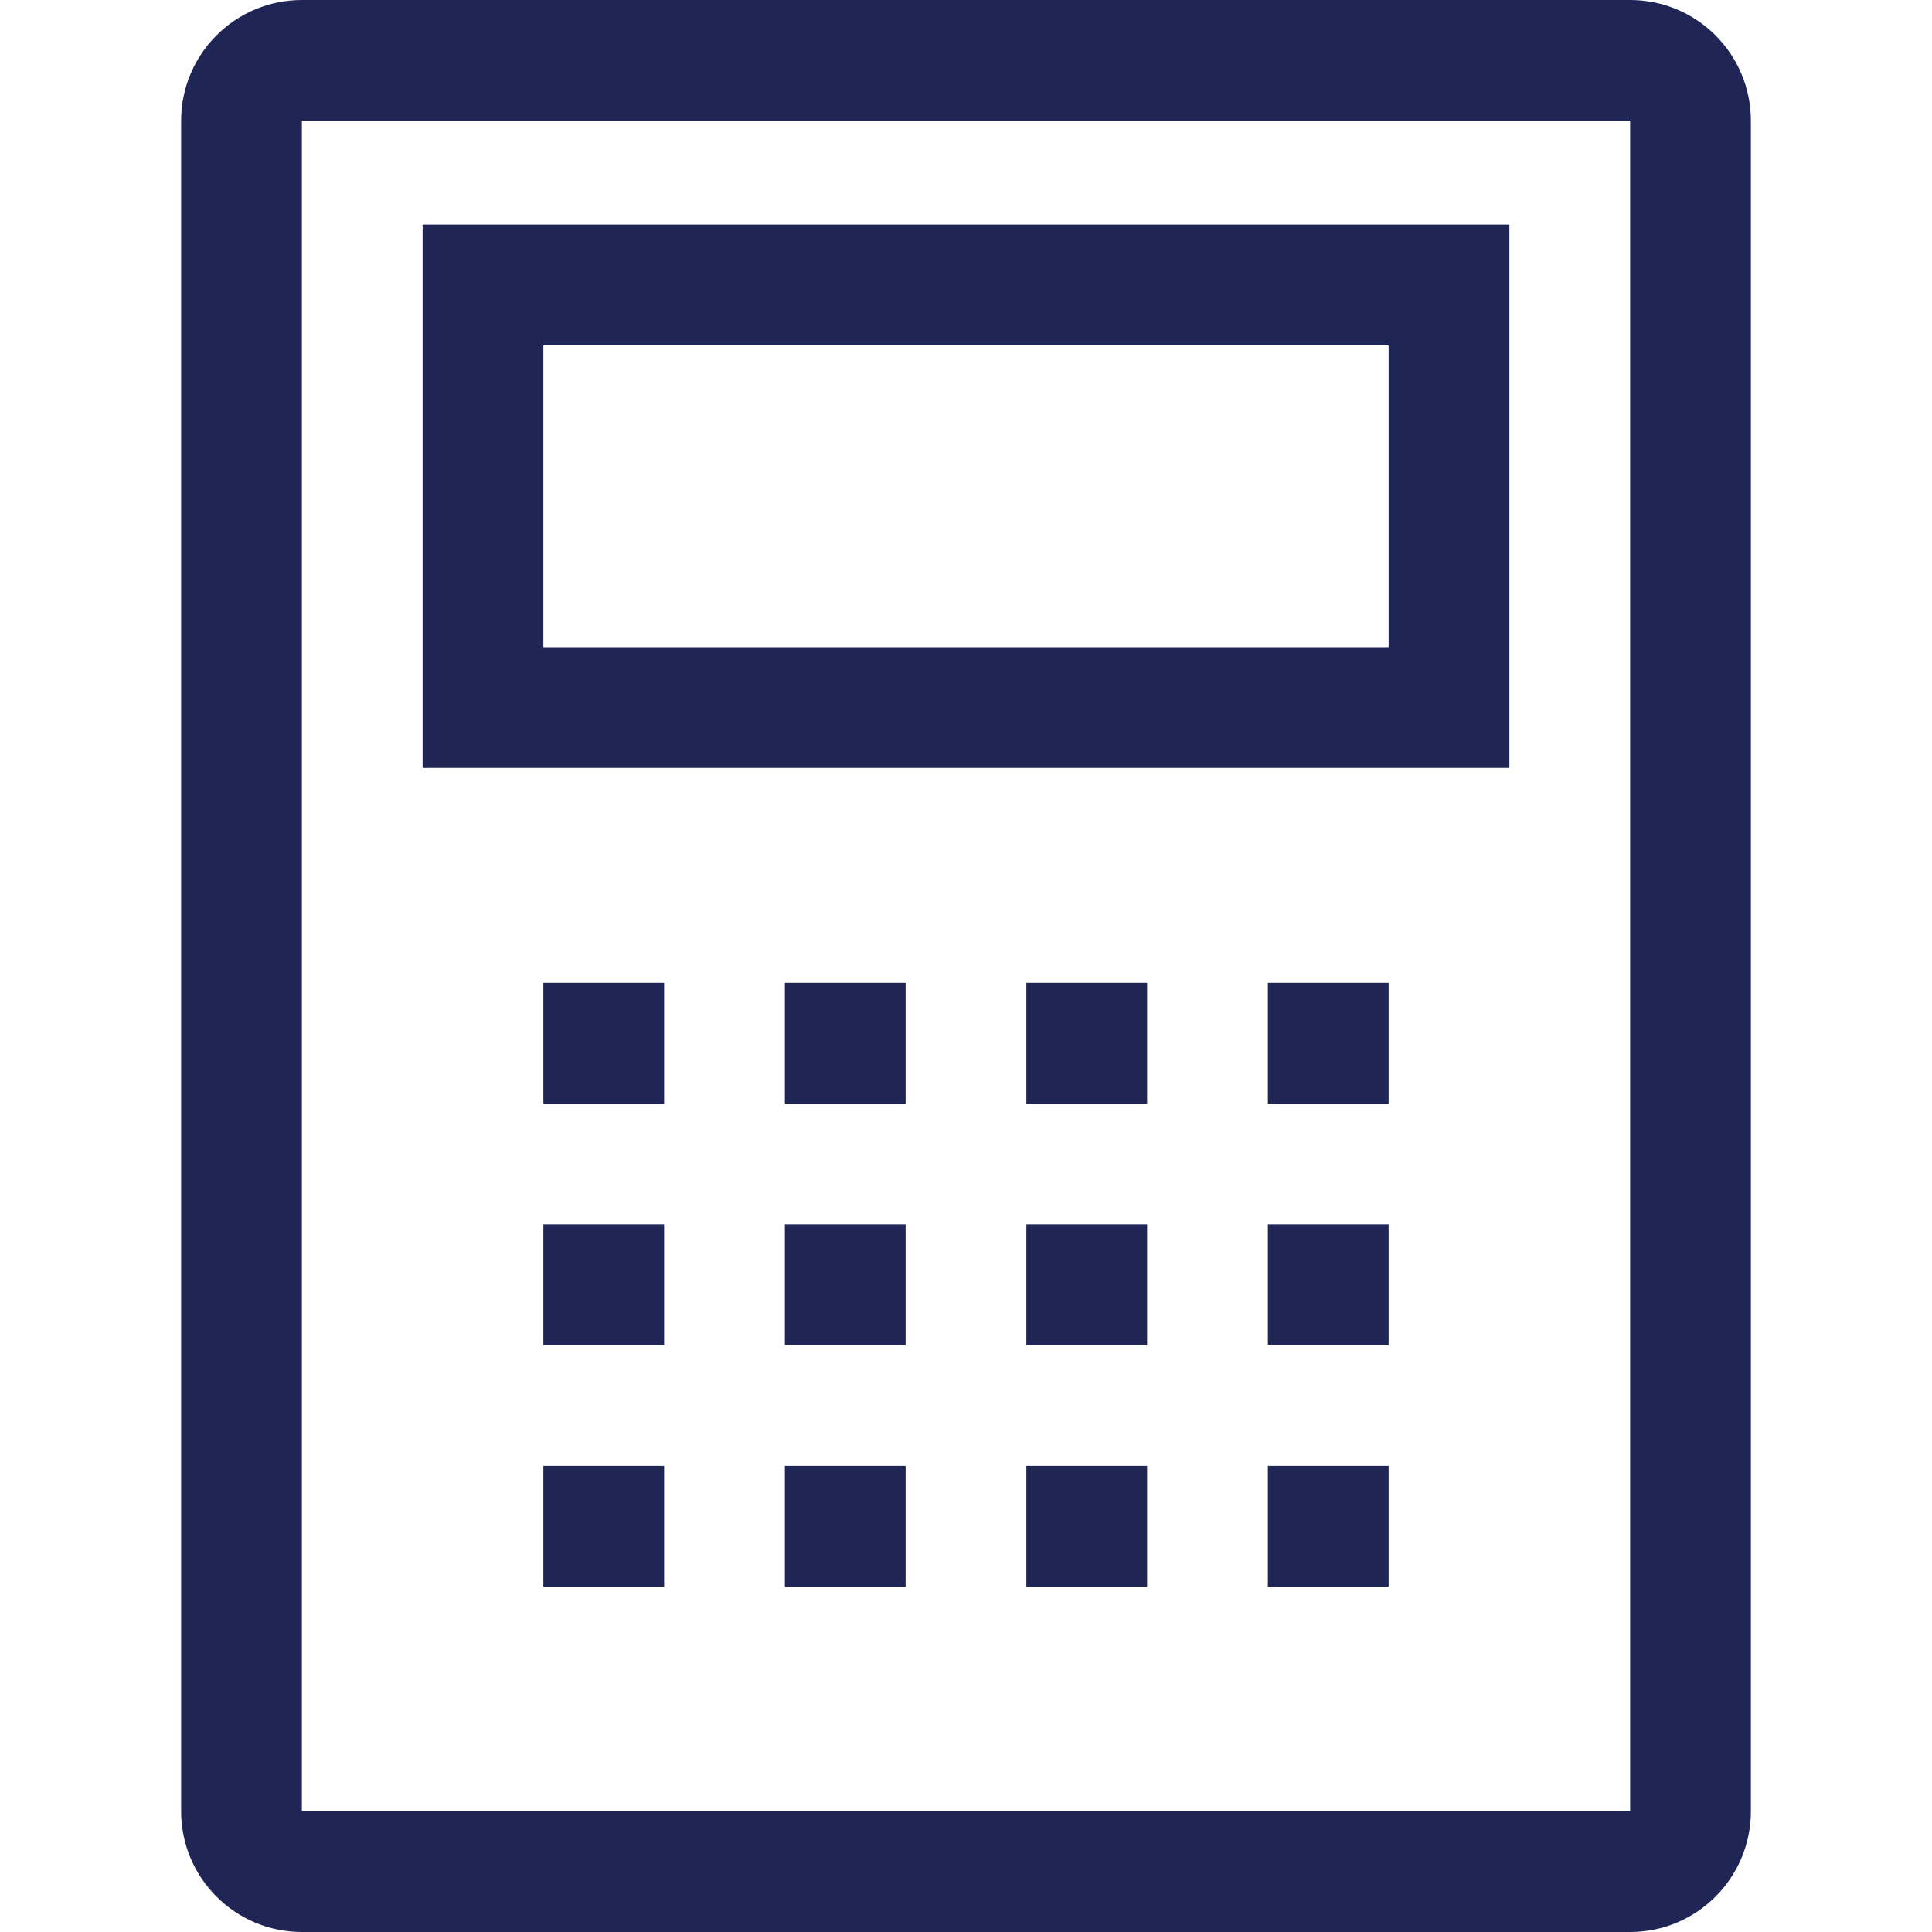
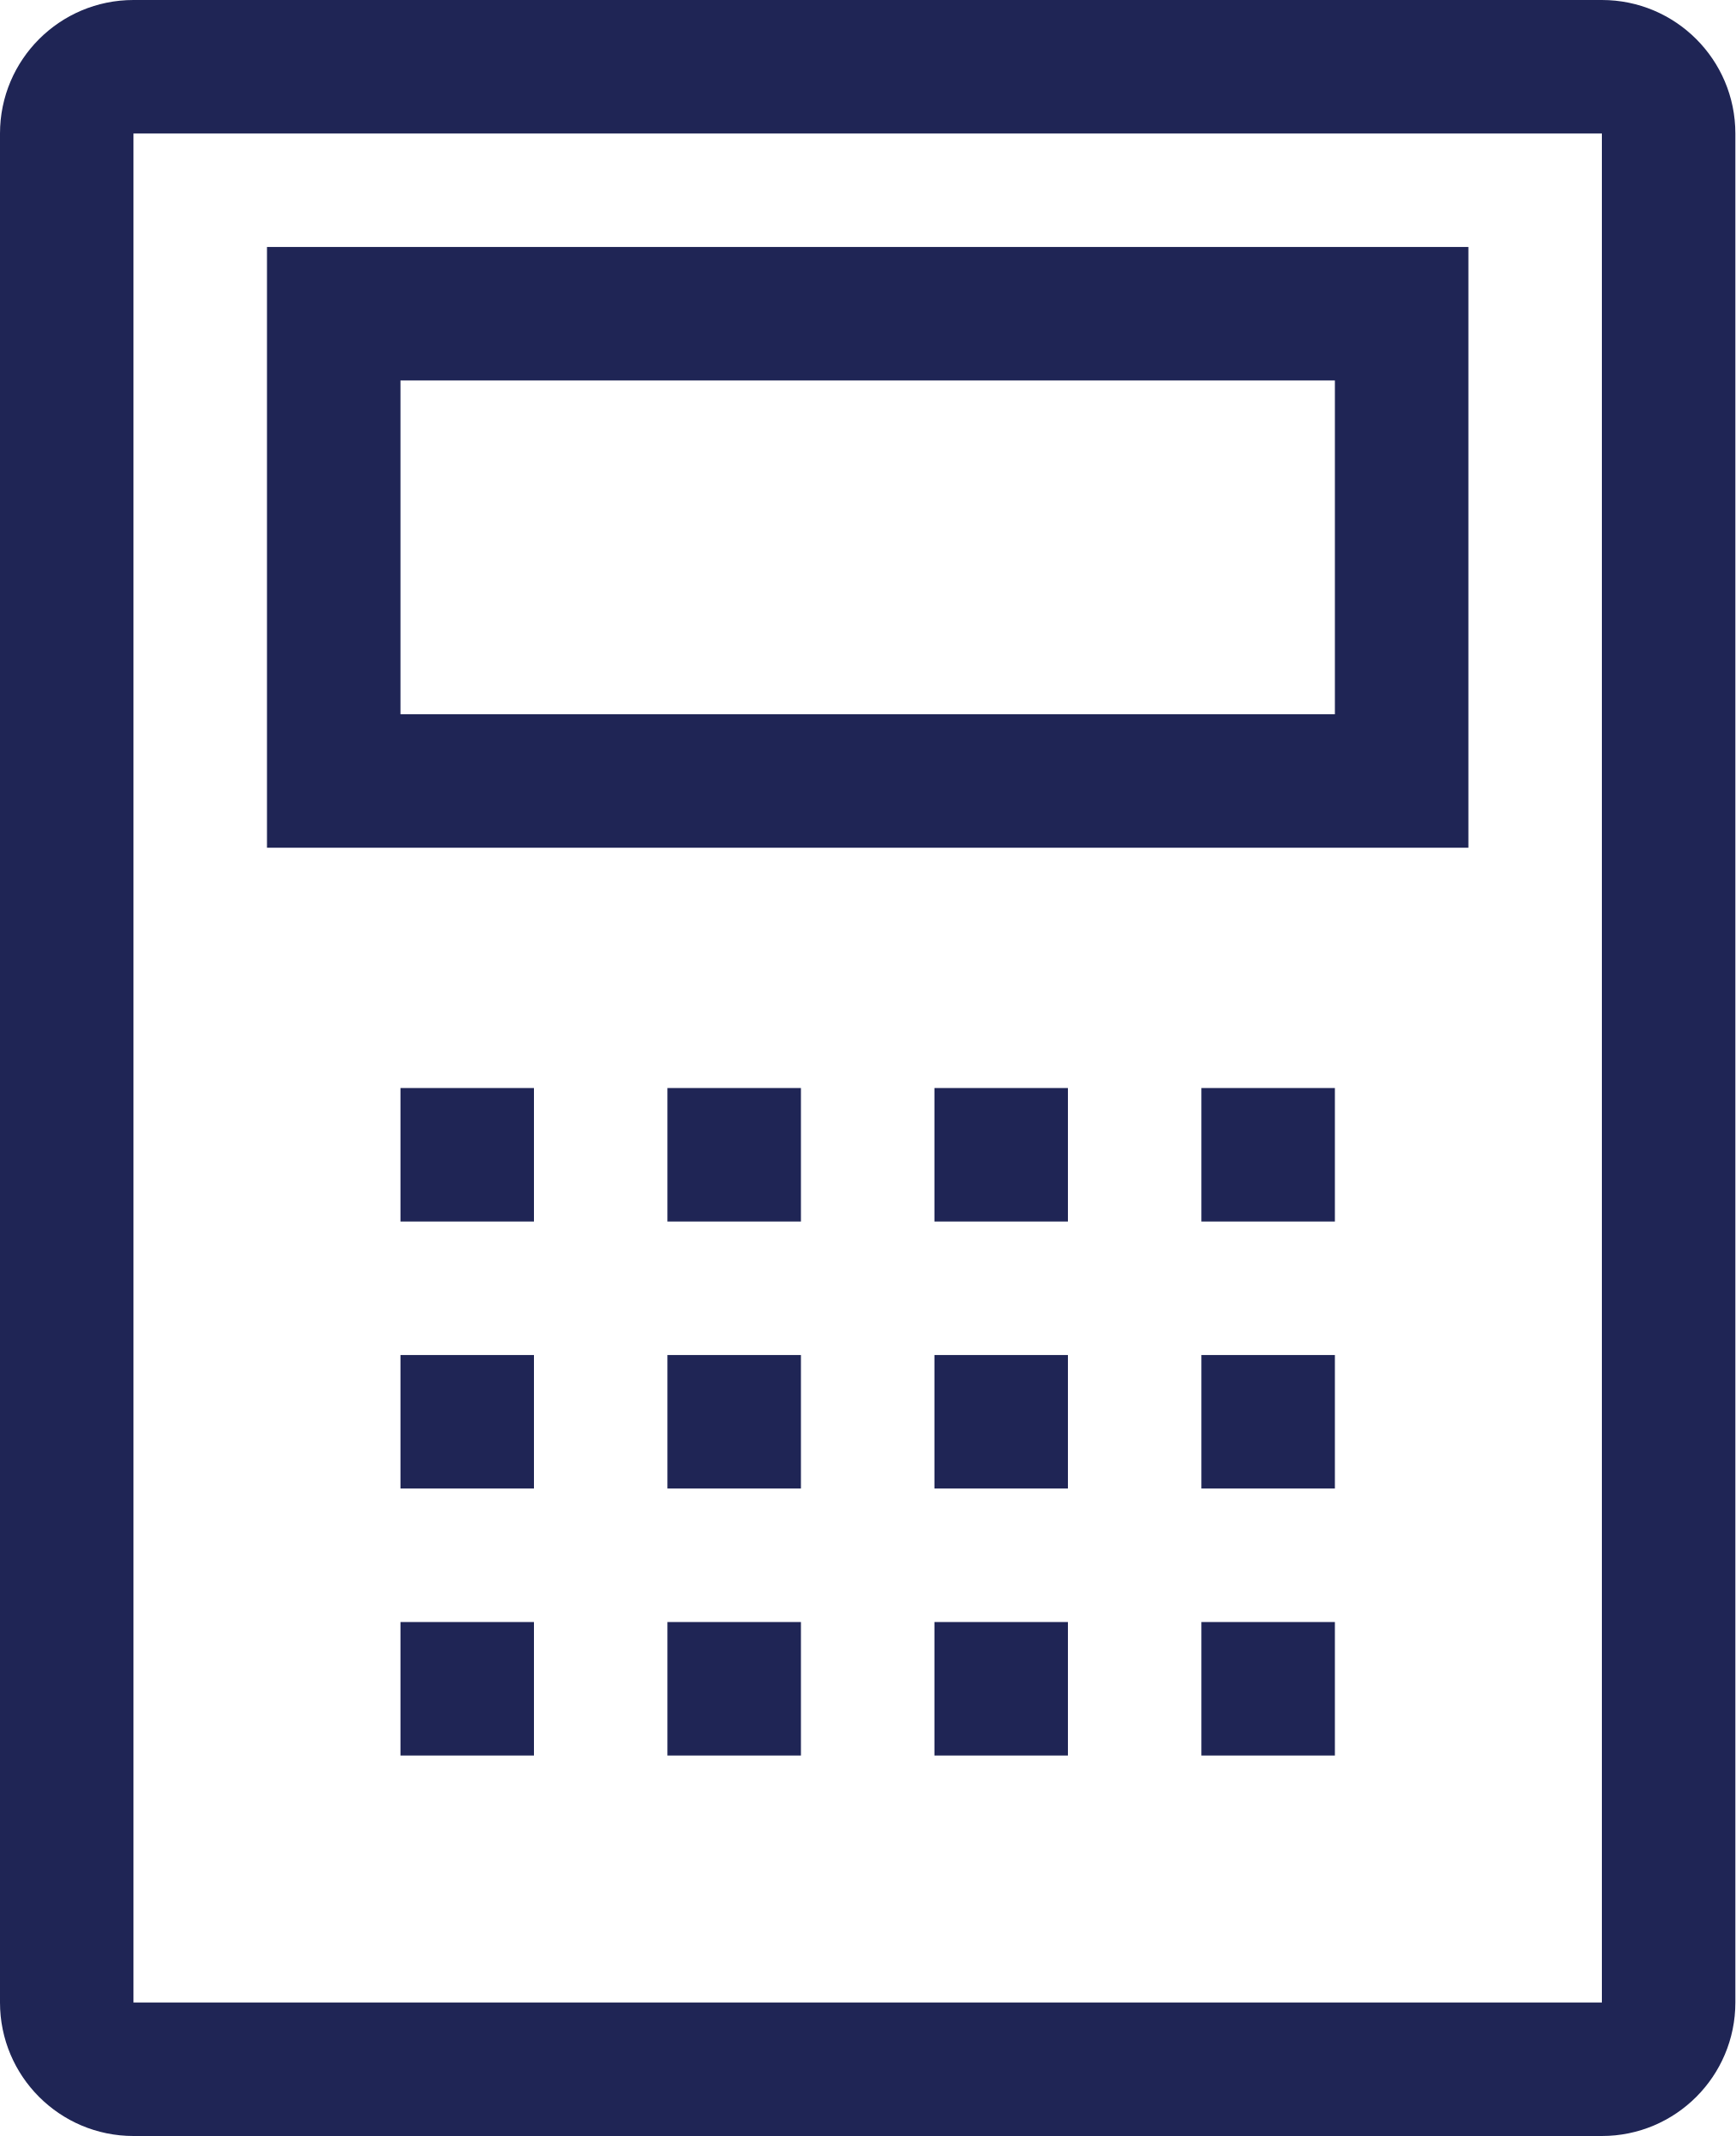
- <svg xmlns="http://www.w3.org/2000/svg" width="32px" height="32px" viewBox="0 0 32 32" version="1.1">
-   <defs />
-   <g id="Symbols" stroke="none" stroke-width="1" fill="none" fill-rule="evenodd">
-     <g id="Icon/Industry/Financial" fill="#1F2555">
-       <g id="Page-1" transform="translate(3, 0)">
-         <path d="M2,30 L24,30 L24,2 L2,2 L2,30 Z M24,0 L2,0 C0.896,0 0,0.896 0,2 L0,30 C0,31.104 0.896,32 2,32 L24,32 C25.105,32 26,31.104 26,30 L26,2 C26,0.896 25.105,0 24,0 L24,0 Z" id="Fill-1" />
-         <path d="M6,10.72 L20,10.72 L20,5.72 L6,5.72 L6,10.72 Z M4,12.72 L22,12.72 L22,3.72 L4,3.72 L4,12.72 Z" id="Fill-3" />
-         <polygon id="Fill-4" points="6 18.279 8 18.279 8 16.279 6 16.279" />
-         <polygon id="Fill-5" points="10 18.279 12 18.279 12 16.279 10 16.279" />
-         <polygon id="Fill-6" points="14 18.279 16 18.279 16 16.279 14 16.279" />
-         <polygon id="Fill-7" points="18 18.279 20 18.279 20 16.279 18 16.279" />
-         <polygon id="Fill-8" points="6 22.28 8 22.28 8 20.28 6 20.28" />
-         <polygon id="Fill-9" points="10 22.28 12 22.28 12 20.28 10 20.28" />
-         <polygon id="Fill-10" points="14 22.28 16 22.28 16 20.28 14 20.28" />
-         <polygon id="Fill-11" points="18 22.28 20 22.28 20 20.28 18 20.28" />
-         <polygon id="Fill-12" points="6 26.28 8 26.28 8 24.28 6 24.28" />
-         <polygon id="Fill-13" points="10 26.28 12 26.28 12 24.28 10 24.28" />
-         <polygon id="Fill-14" points="14 26.28 16 26.28 16 24.28 14 24.28" />
-         <polygon id="Fill-15" points="18 26.28 20 26.28 20 24.28 18 24.28" />
-       </g>
-     </g>
-   </g>
+ <svg xmlns="http://www.w3.org/2000/svg" id="b00b6350-4261-4fe7-b35e-d21ced2631e6" data-name="Layer 1" viewBox="0 0 26 32">
+   <path id="e3a64186-4ad9-49eb-8933-1ba0d9760b3b" data-name="Fill-1" d="M5,30H27V2H5ZM27,0H5A2,2,0,0,0,3,2V30a2,2,0,0,0,2,2H27a2,2,0,0,0,2-2V2a2,2,0,0,0-2-2Z" transform="translate(-3)" fill="#1f2555" fill-rule="evenodd" />
+   <path id="f2ed4c5c-5753-4c36-ac90-2682dd23ad47" data-name="Fill-3" d="M9,10.7H23v-5H9Zm-2,2H25v-9H7Z" transform="translate(-3)" fill="#1f2555" fill-rule="evenodd" />
+   <polygon id="e51446a1-89ea-4b67-be86-b21c24af0312" data-name="Fill-4" points="6 18.3 8 18.3 8 16.3 6 16.3 6 18.3" fill="#1f2555" fill-rule="evenodd" />
+   <polygon id="a2355132-4934-4784-978f-7c4b19b2c781" data-name="Fill-5" points="10 18.3 12 18.3 12 16.3 10 16.3 10 18.3" fill="#1f2555" fill-rule="evenodd" />
+   <polygon id="a7fa37c4-7e71-4fa1-b4a5-3c2ee6fb22b3" data-name="Fill-6" points="14 18.3 16 18.3 16 16.3 14 16.3 14 18.3" fill="#1f2555" fill-rule="evenodd" />
+   <polygon id="e45999c6-c72f-4663-91d4-176bf99dc1c8" data-name="Fill-7" points="18 18.3 20 18.3 20 16.3 18 16.3 18 18.3" fill="#1f2555" fill-rule="evenodd" />
+   <polygon id="a5cdef6e-bce3-48d4-95db-619fecfb0e77" data-name="Fill-8" points="6 22.3 8 22.3 8 20.3 6 20.3 6 22.3" fill="#1f2555" fill-rule="evenodd" />
+   <polygon id="ec69909e-0703-49de-bb08-7babf5584d64" data-name="Fill-9" points="10 22.3 12 22.3 12 20.3 10 20.3 10 22.3" fill="#1f2555" fill-rule="evenodd" />
+   <polygon id="ebc32ae0-1bf4-4094-a54e-07efea21d7d1" data-name="Fill-10" points="14 22.3 16 22.3 16 20.3 14 20.3 14 22.3" fill="#1f2555" fill-rule="evenodd" />
+   <polygon id="af208957-7c5b-4127-bd50-581993ce9b44" data-name="Fill-11" points="18 22.3 20 22.3 20 20.3 18 20.3 18 22.3" fill="#1f2555" fill-rule="evenodd" />
+   <polygon id="bb0b8bb2-6af4-48ed-97b1-3d35bb189b90" data-name="Fill-12" points="6 26.3 8 26.3 8 24.3 6 24.3 6 26.3" fill="#1f2555" fill-rule="evenodd" />
+   <polygon id="a6a66614-e297-4b51-a621-2702eb77f311" data-name="Fill-13" points="10 26.3 12 26.3 12 24.3 10 24.3 10 26.3" fill="#1f2555" fill-rule="evenodd" />
+   <polygon id="b9df4b6f-3461-4e81-bd73-46a663b748d8" data-name="Fill-14" points="14 26.3 16 26.3 16 24.3 14 24.3 14 26.3" fill="#1f2555" fill-rule="evenodd" />
+   <polygon id="b8e789d6-9bd8-4d69-a7d5-17634a91ff84" data-name="Fill-15" points="18 26.3 20 26.3 20 24.3 18 24.3 18 26.3" fill="#1f2555" fill-rule="evenodd" />
</svg>
